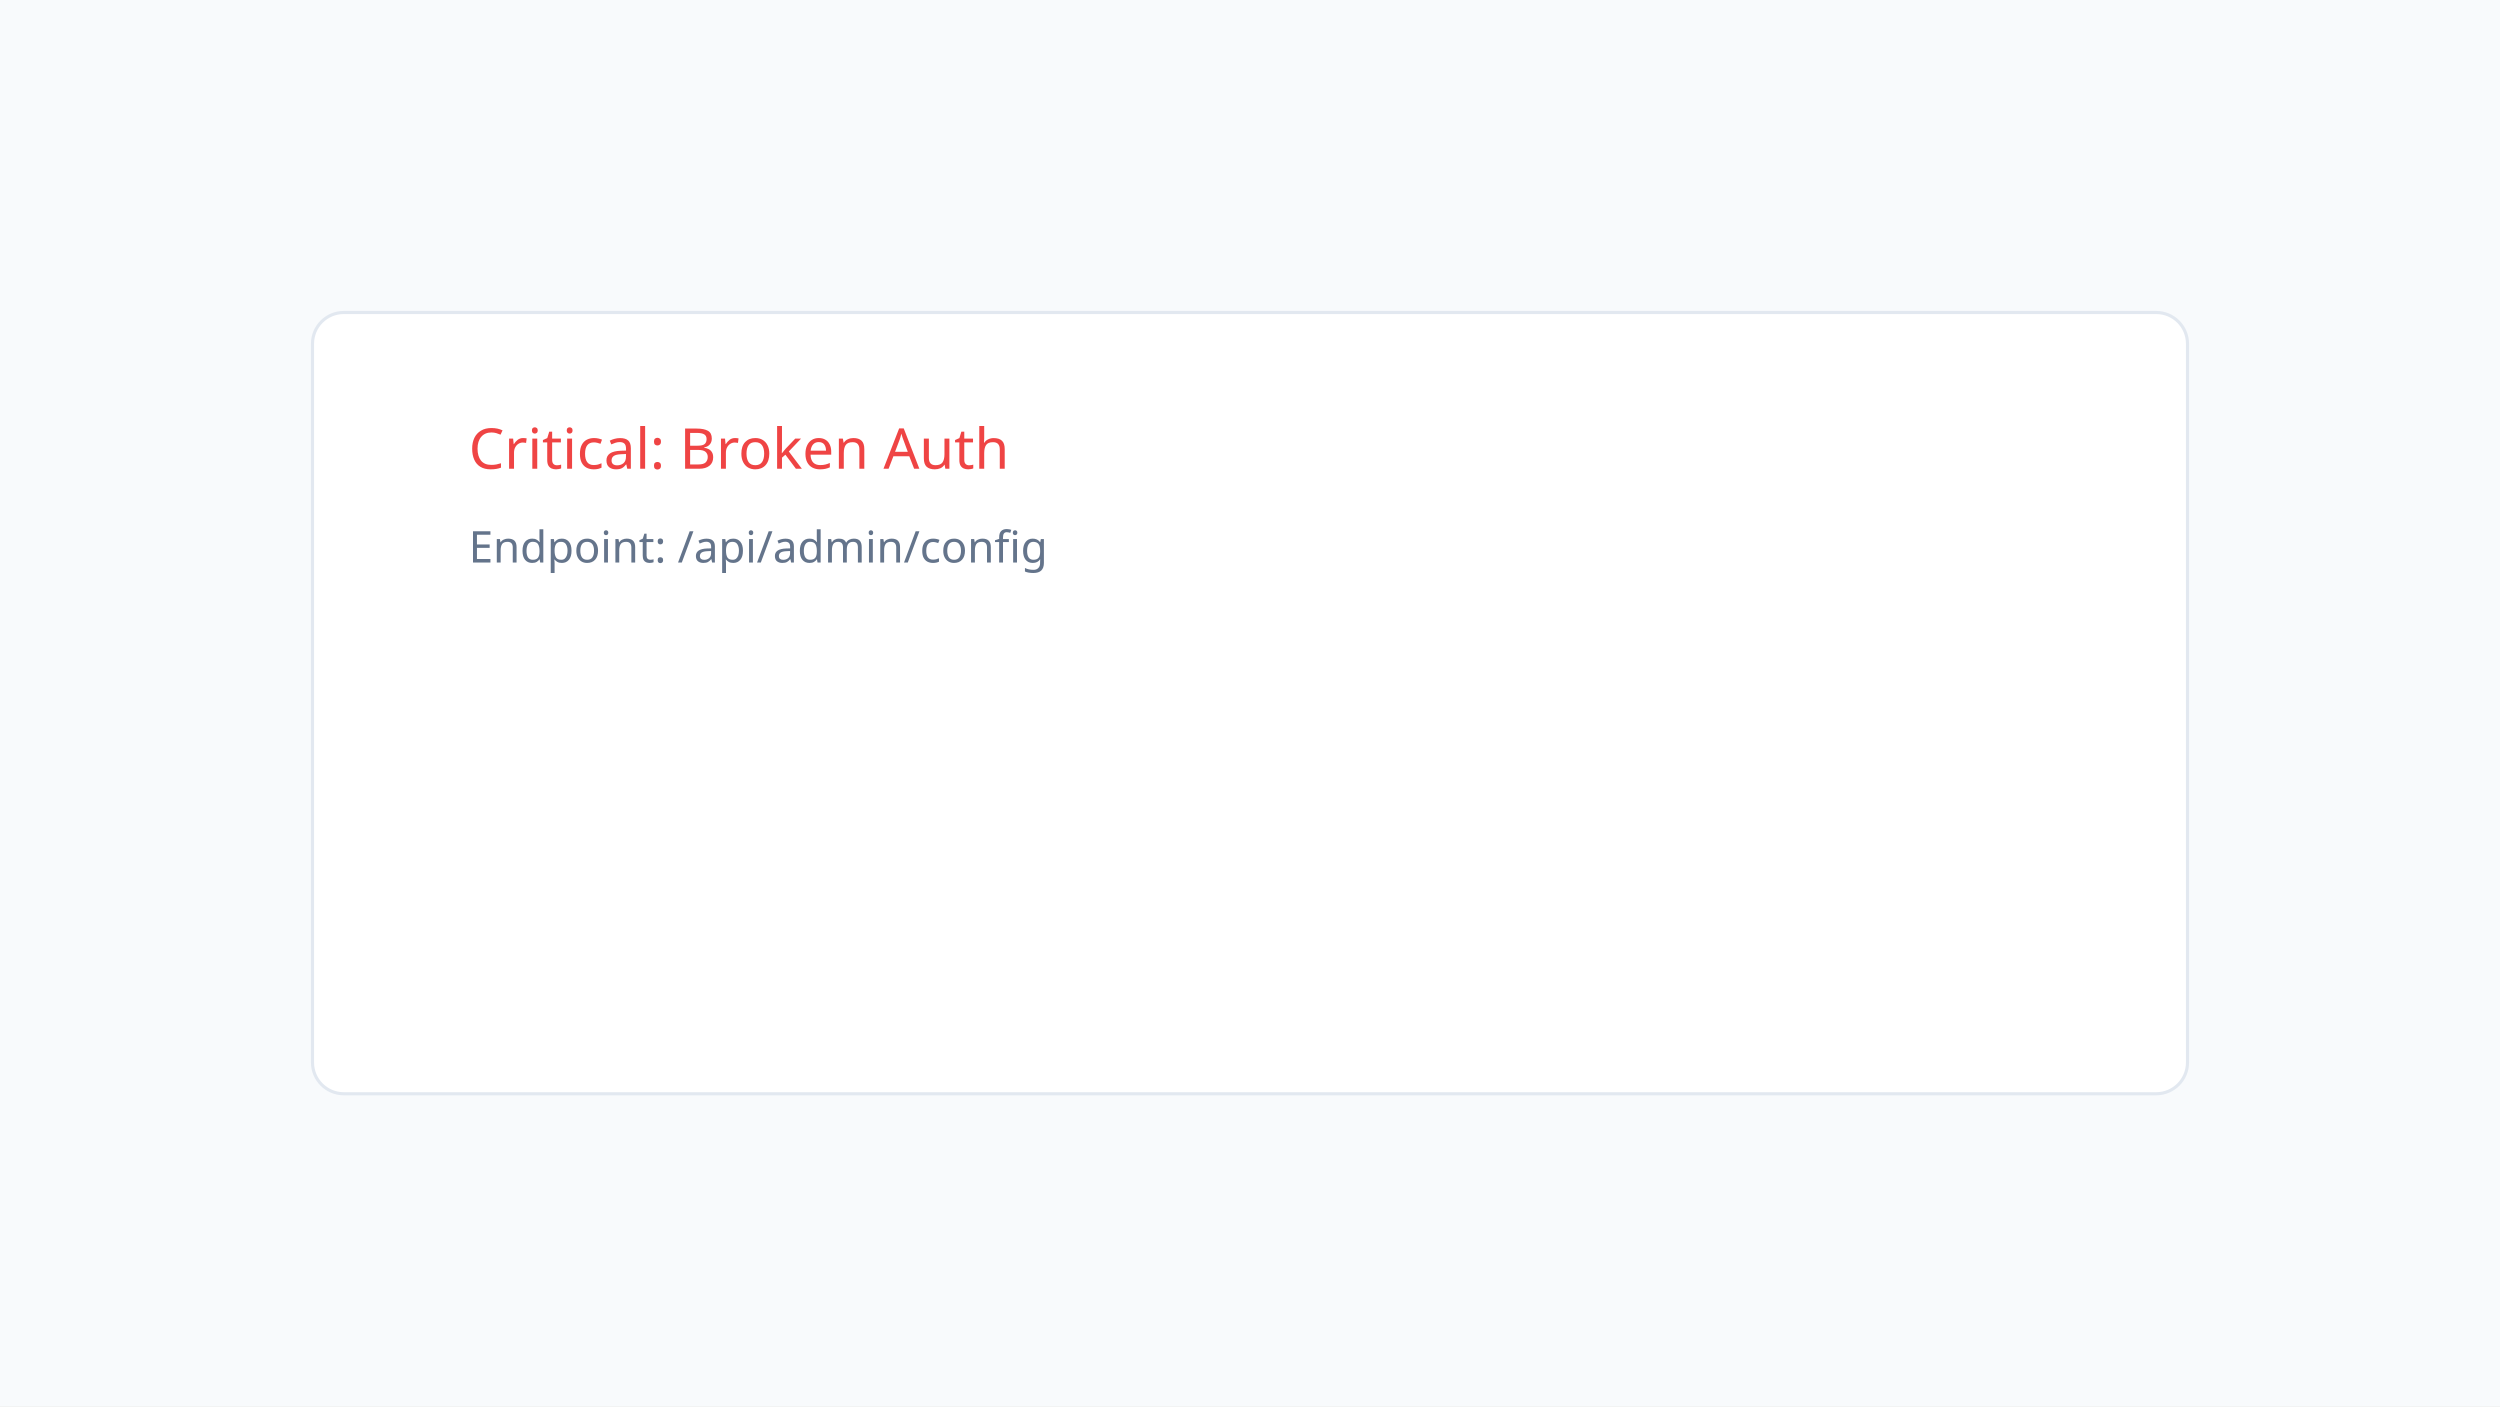
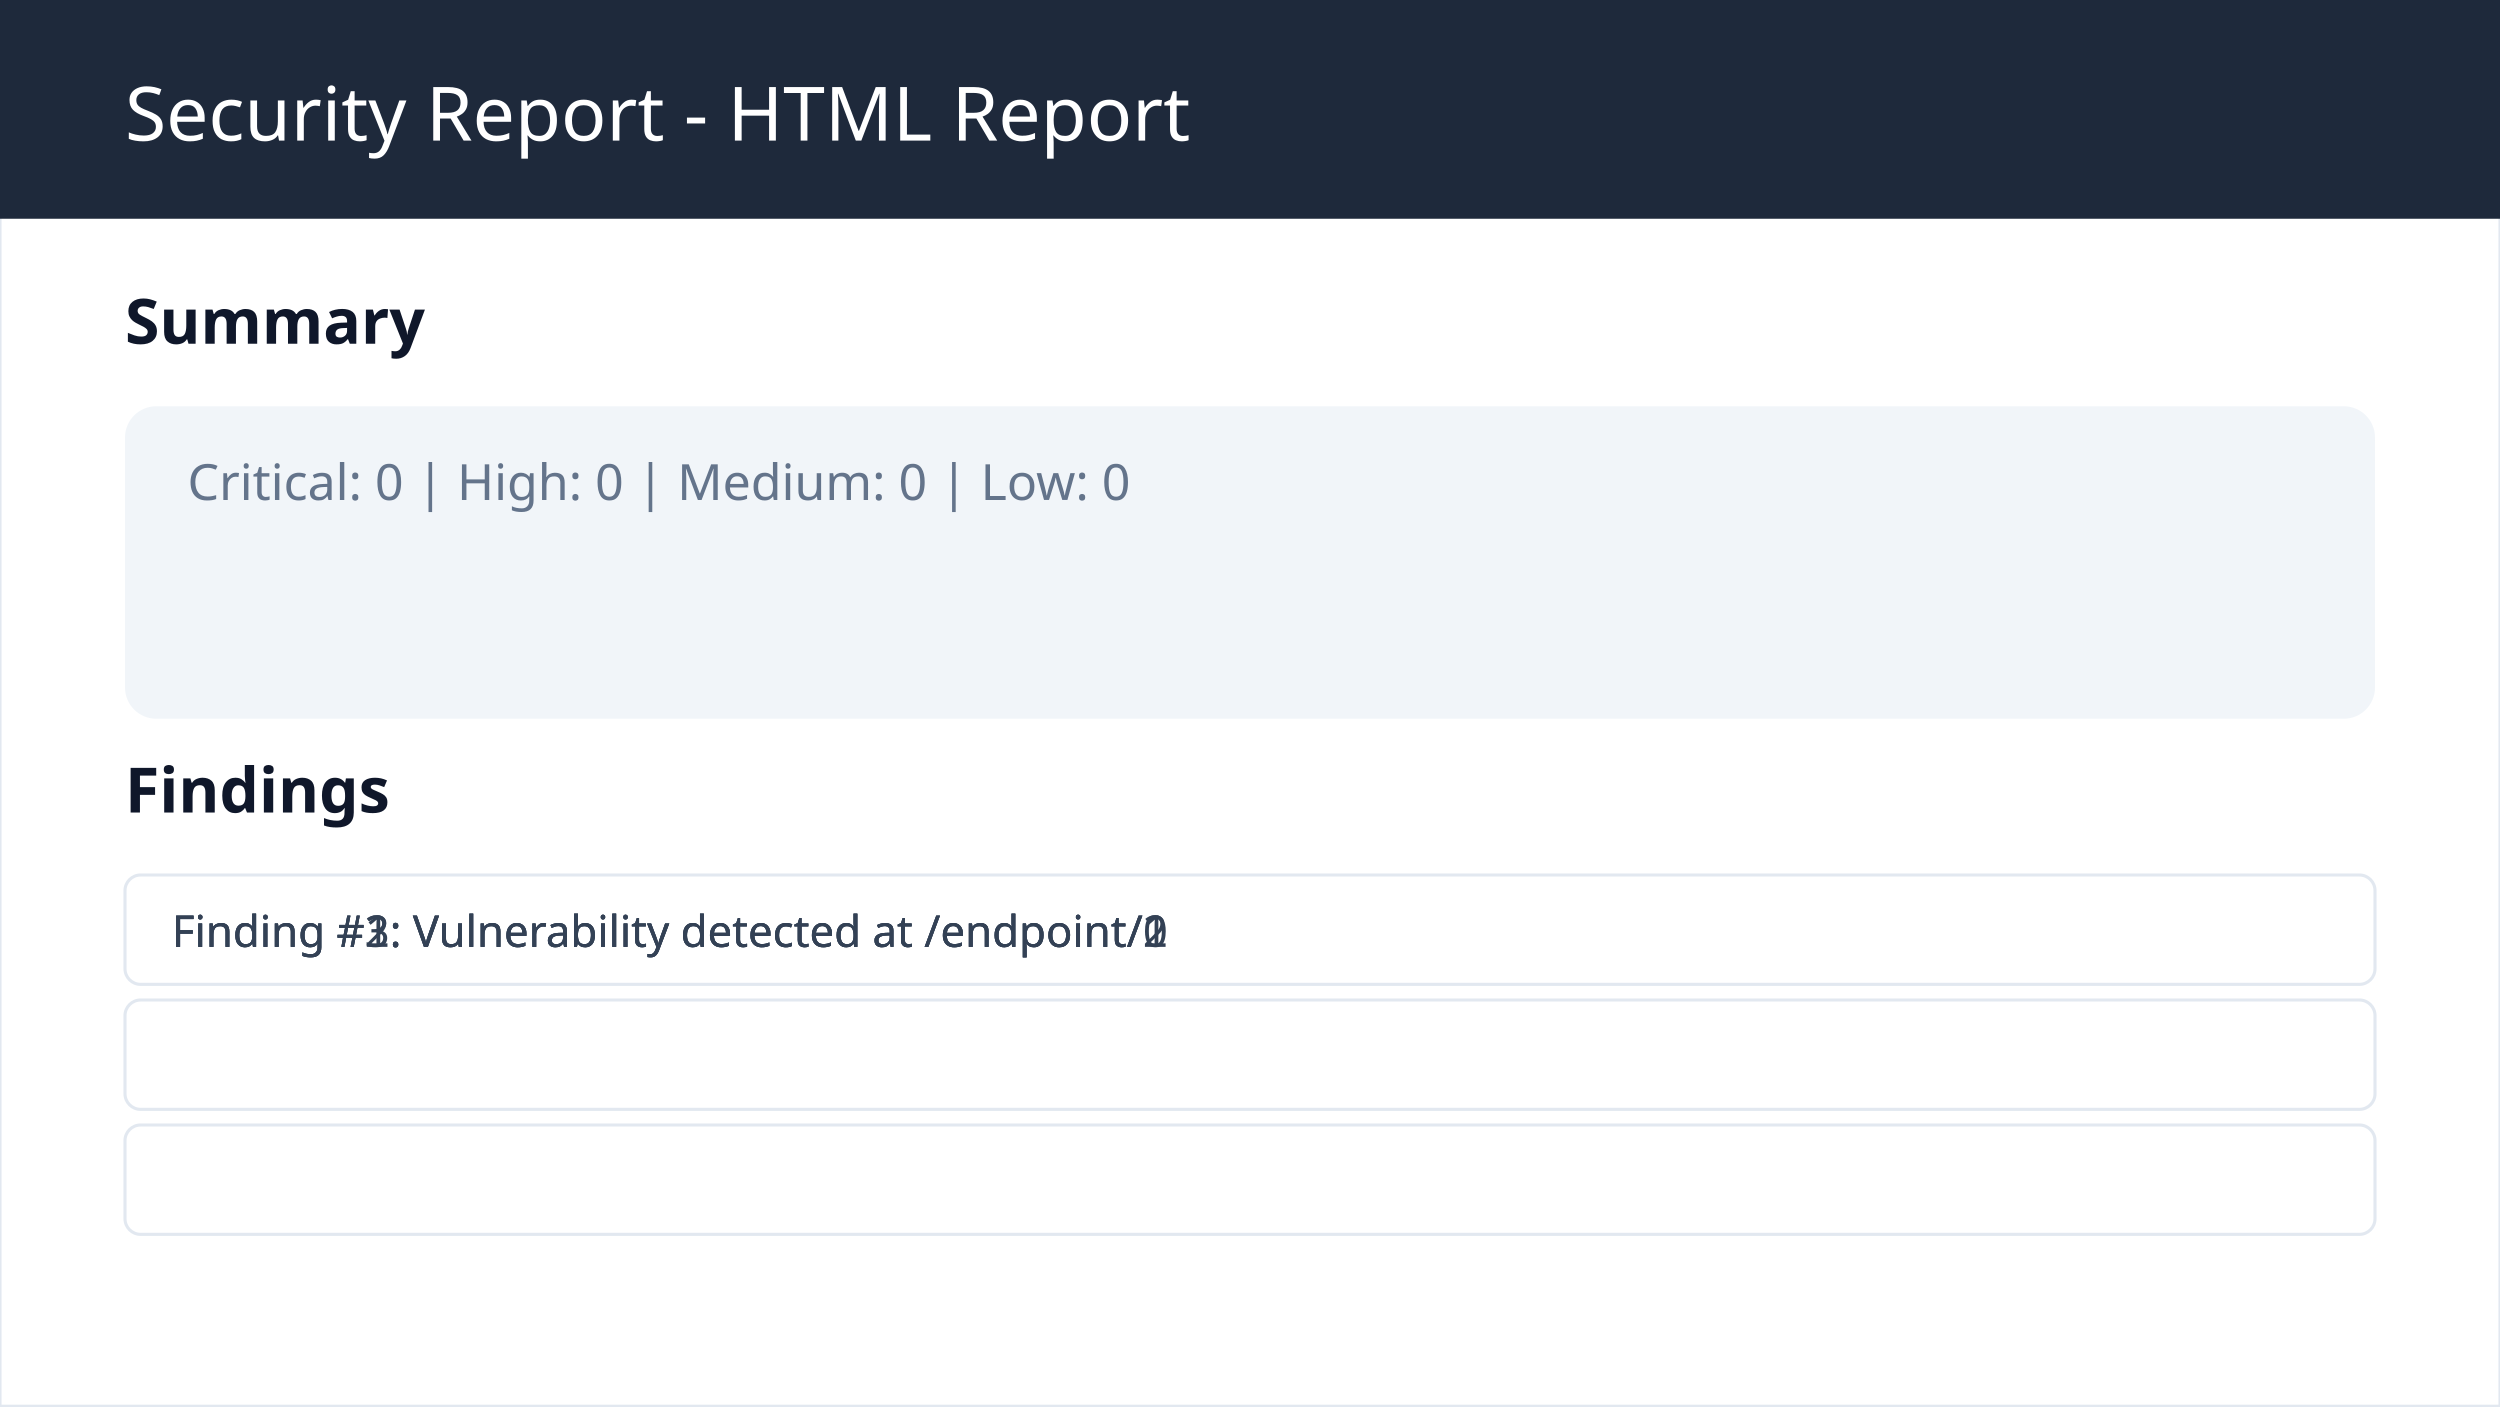
- <svg xmlns="http://www.w3.org/2000/svg" width="800" height="450" viewBox="0 0 800 450">
-   <rect width="800" height="450" fill="#f8fafc" />
-   <text x="50%" y="50%" font-family="sans-serif" font-size="32" font-weight="bold" fill="#0f172a" text-anchor="middle">Security Findings Report (HTML)</text>
-   <rect x="100" y="100" width="600" height="250" rx="10" fill="#ffffff" stroke="#e2e8f0" />
-   <text x="150" y="150" font-family="sans-serif" font-size="18" fill="#ef4444">Critical: Broken Auth</text>
-   <text x="150" y="180" font-family="sans-serif" font-size="14" fill="#64748b">Endpoint: /api/admin/config</text>
+ <svg xmlns="http://www.w3.org/2000/svg" baseProfile="full" height="450" version="1.1" width="800">
+   <defs />
+   <rect fill="#f8fafc" height="450" width="800" x="0" y="0" />
+   <rect fill="#ffffff" height="450" stroke="#e2e8f0" stroke-width="1" width="800" x="0" y="0" />
+   <rect fill="#1e293b" height="70" width="800" x="0" y="0" />
+   <text fill="white" font-family="sans-serif" font-size="24" x="40" y="45">Security Report - HTML Report</text>
+   <text fill="#0f172a" font-family="sans-serif" font-size="20" font-weight="bold" x="40" y="110">Summary</text>
+   <rect fill="#f1f5f9" height="100" rx="10" width="720" x="40" y="130" />
+   <text fill="#64748b" font-family="sans-serif" font-size="16" x="60" y="160">Critical: 0 | High: 0 | Medium: 0 | Low: 0</text>
+   <text fill="#0f172a" font-family="sans-serif" font-size="20" font-weight="bold" x="40" y="260">Findings</text>
+   <rect fill="#ffffff" height="35" rx="5" stroke="#e2e8f0" width="720" x="40" y="280" />
+   <text fill="#334155" font-family="sans-serif" font-size="14" x="55" y="303">Finding #1: Vulnerability detected at /endpoint/0</text>
+   <rect fill="#ffffff" height="35" rx="5" stroke="#e2e8f0" width="720" x="40" y="320" />
+   <text fill="#334155" font-family="sans-serif" font-size="14" x="55" y="303">Finding #2: Vulnerability detected at /endpoint/1</text>
+   <rect fill="#ffffff" height="35" rx="5" stroke="#e2e8f0" width="720" x="40" y="360" />
+   <text fill="#334155" font-family="sans-serif" font-size="14" x="55" y="303">Finding #3: Vulnerability detected at /endpoint/2</text>
</svg>
